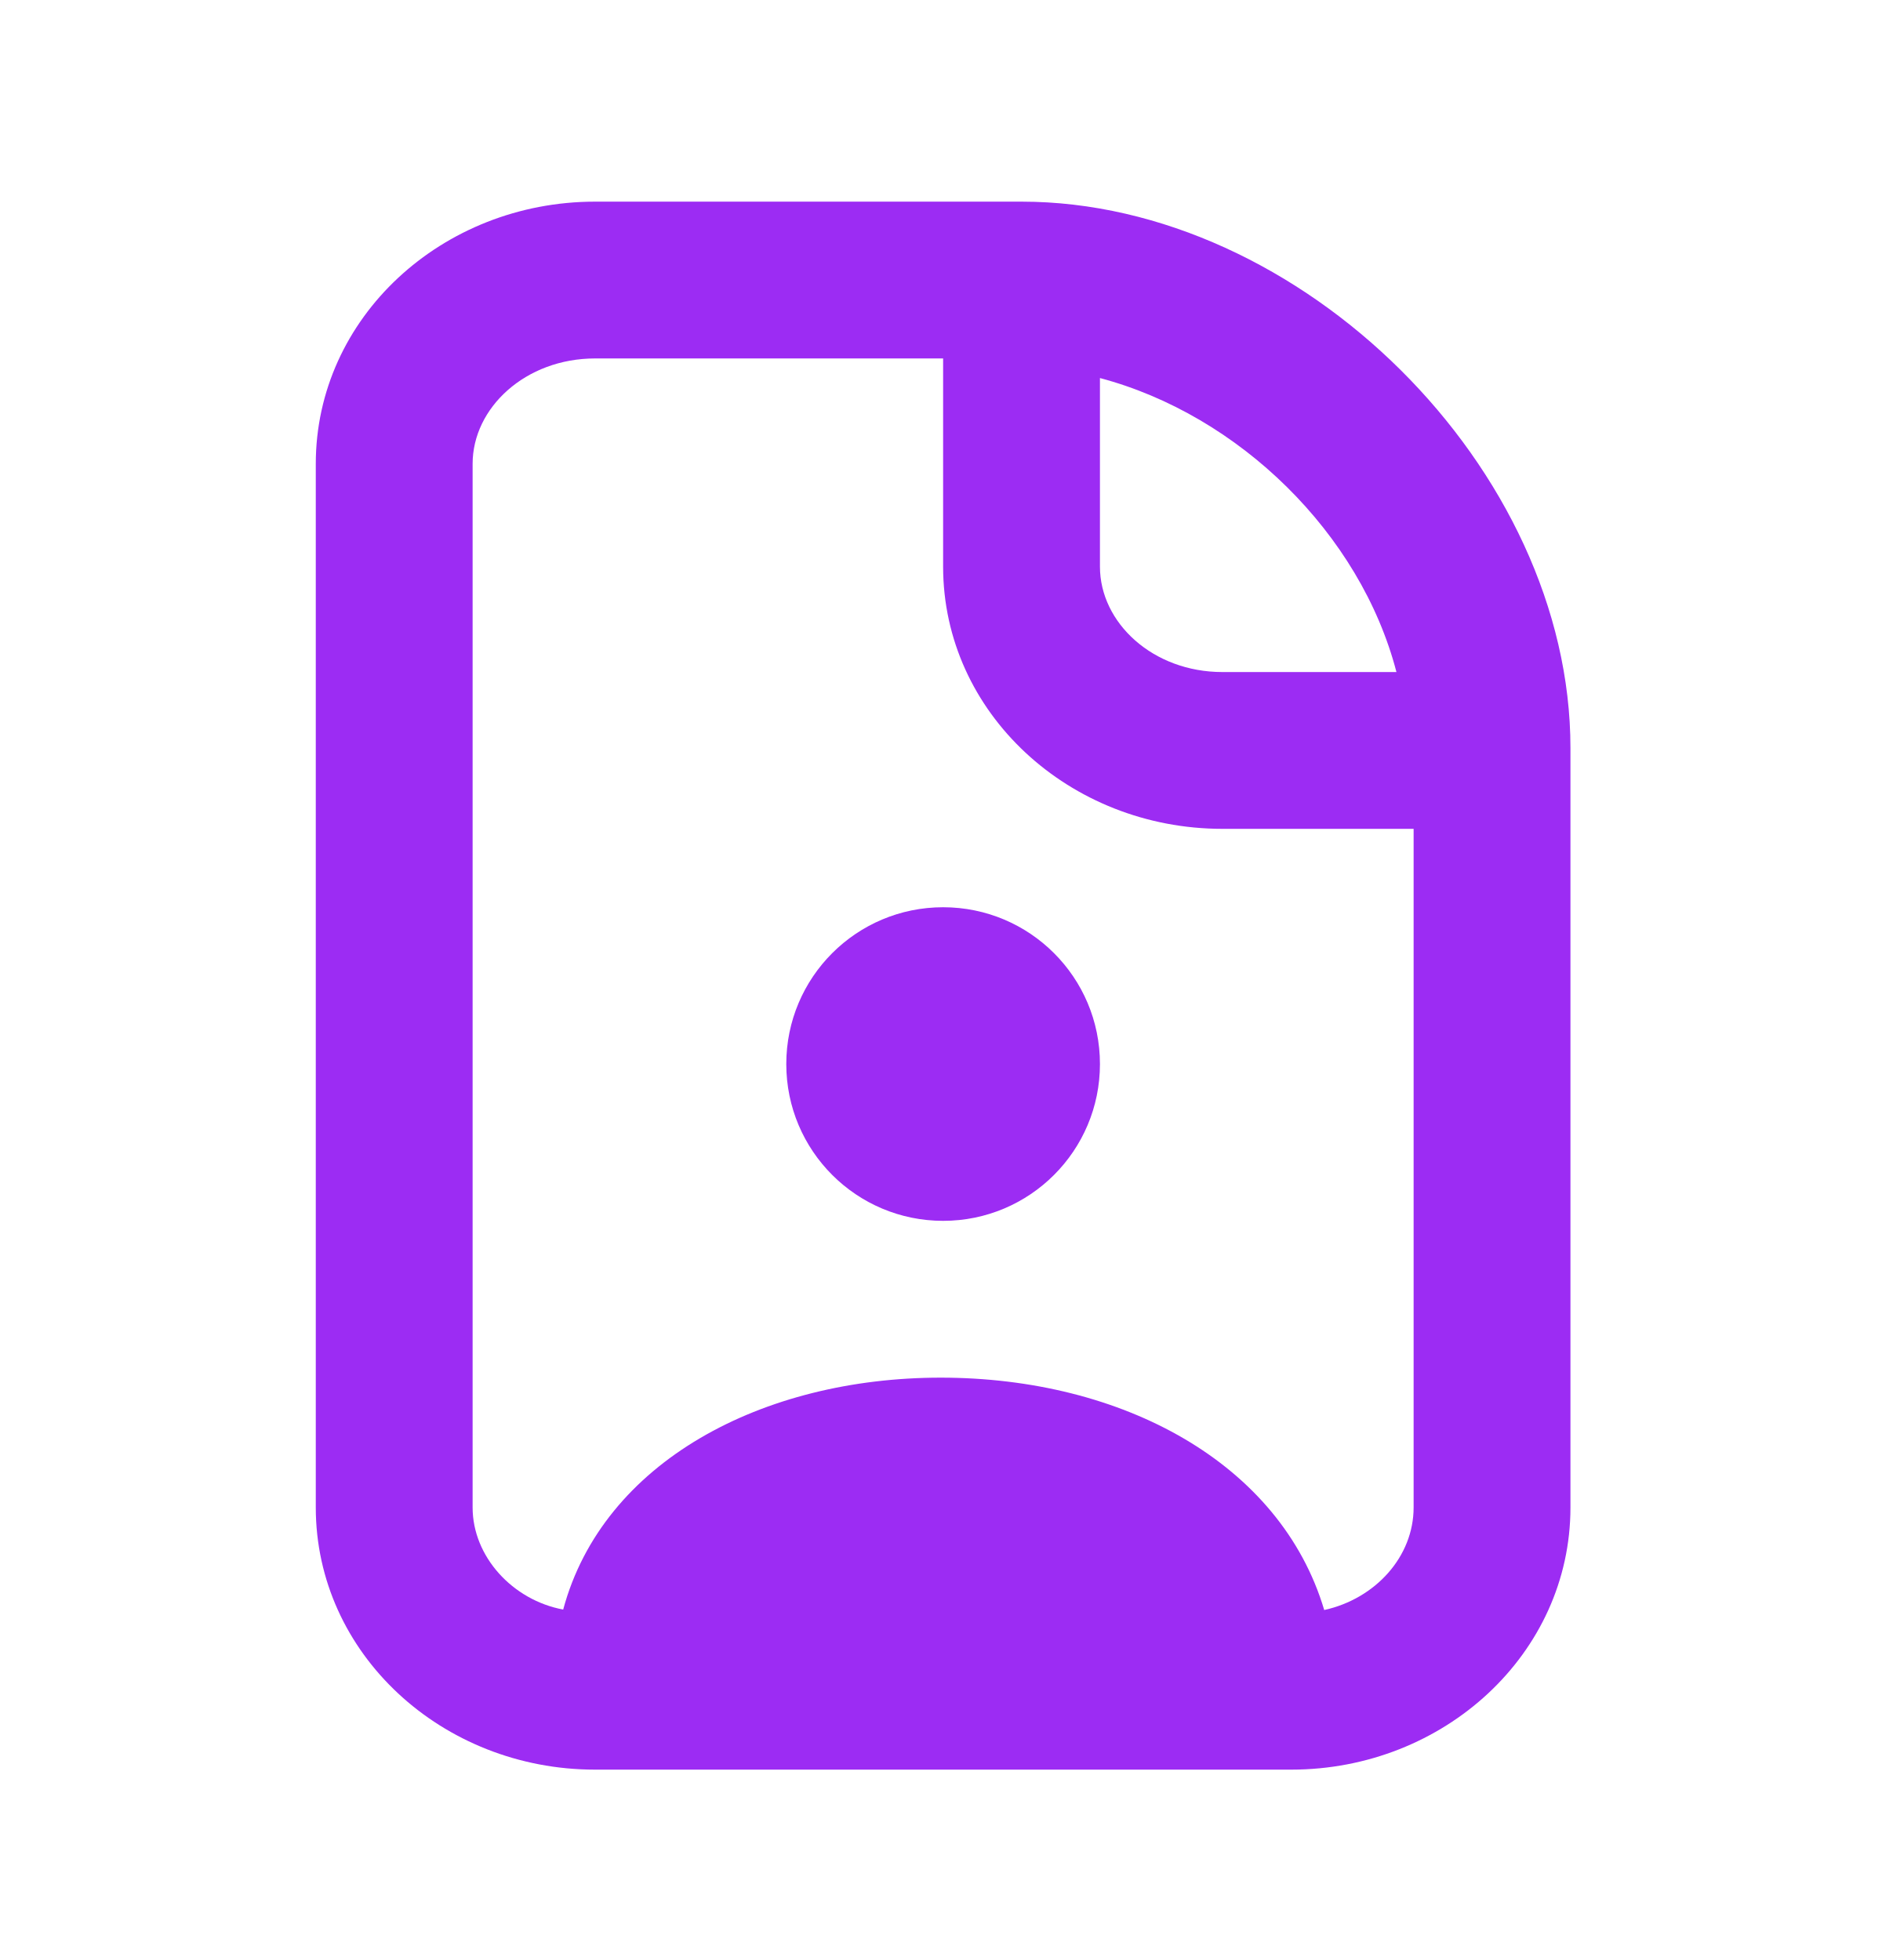
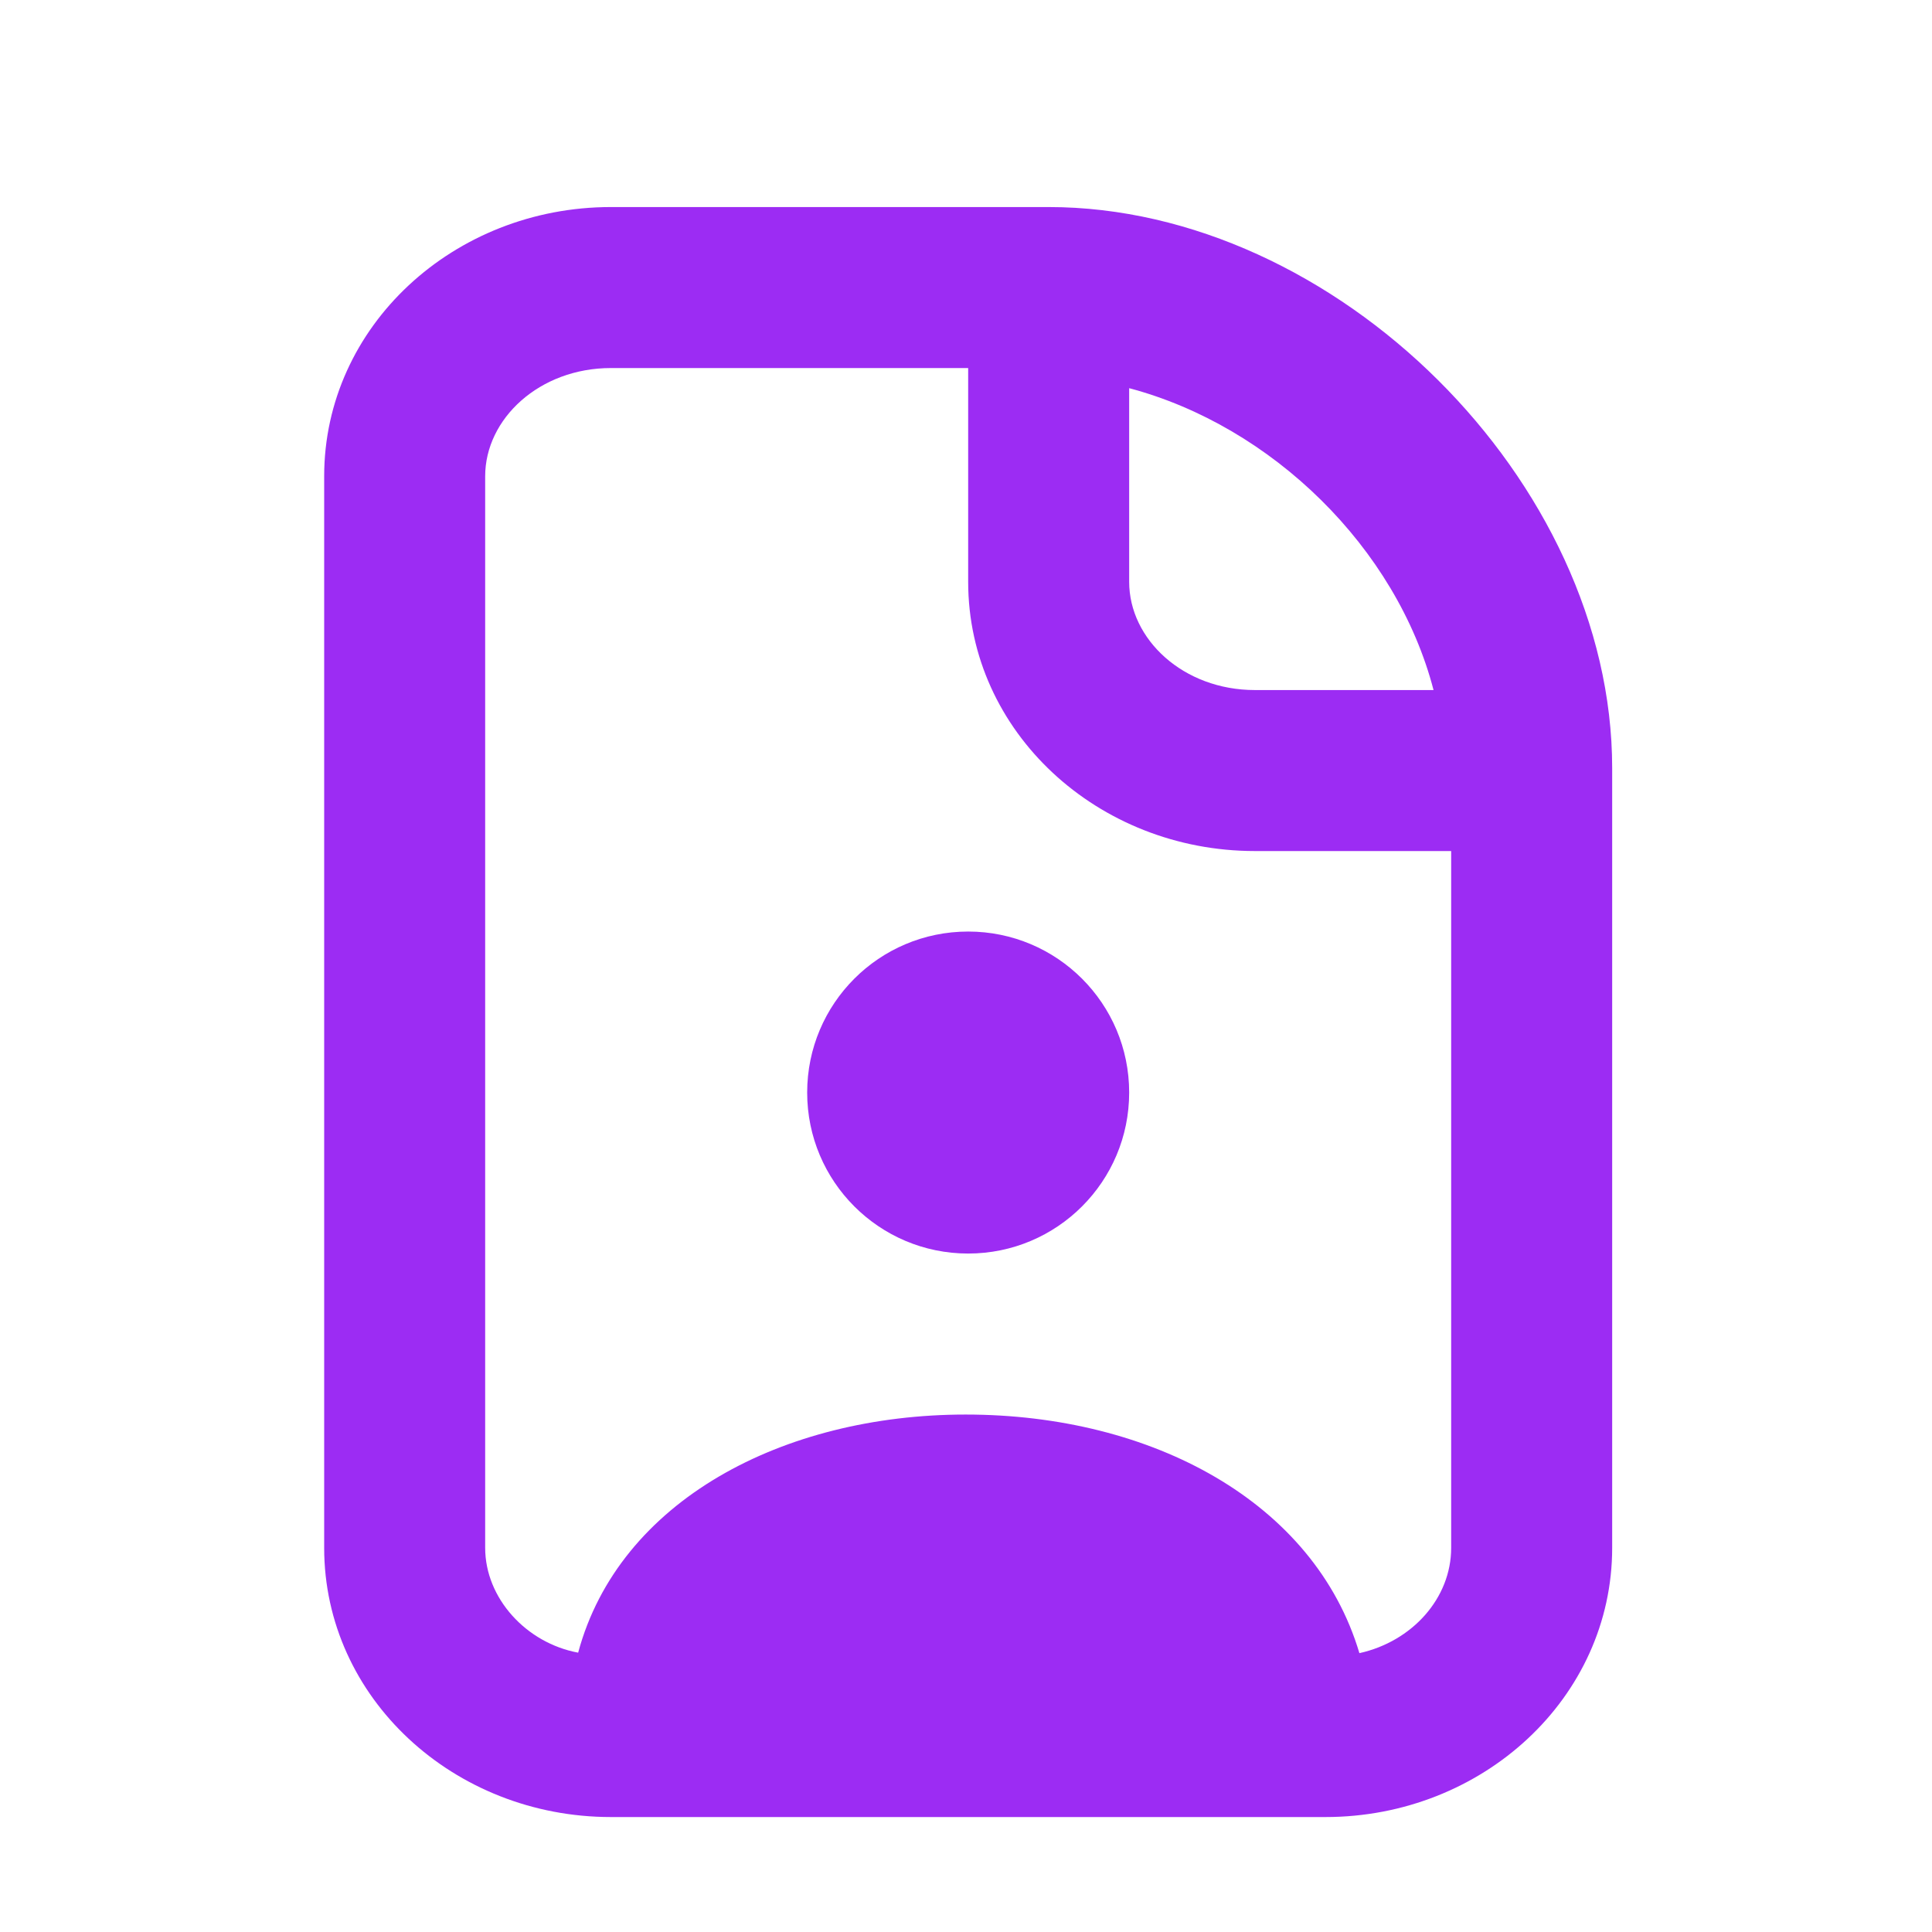
- <svg xmlns="http://www.w3.org/2000/svg" width="24" height="25" viewBox="0 0 24 25" fill="none">
+ <svg xmlns="http://www.w3.org/2000/svg" width="24" height="24" viewBox="0 0 24 24" fill="none">
  <g id="file-earmark-person">
    <path id="Vector" d="M7.589 2.572C5.638 2.572 4.027 4.052 4.027 5.916V19.228C4.027 21.092 5.638 22.572 7.589 22.572H8.058H16.027H16.465C18.416 22.572 20.027 21.092 20.027 19.228C20.027 18.577 20.027 11.43 20.027 9.572C20.027 9.562 20.027 9.551 20.027 9.541C20.027 5.978 16.588 2.572 13.027 2.572C8.813 2.572 8.803 2.572 7.589 2.572ZM7.589 4.572C8.58 4.572 9.701 4.572 12.027 4.572V7.228C12.027 9.092 13.638 10.572 15.589 10.572H18.027C18.027 13.109 18.027 18.644 18.027 19.228C18.027 19.853 17.543 20.391 16.887 20.536C16.329 18.661 14.312 17.572 11.996 17.572C9.728 17.572 7.69 18.642 7.182 20.53C6.536 20.41 6.027 19.853 6.027 19.228V5.916C6.027 5.202 6.701 4.572 7.589 4.572ZM14.027 4.822C15.799 5.292 17.349 6.805 17.808 8.572H15.589C14.7 8.572 14.027 7.942 14.027 7.228V4.822ZM12.027 11.572C10.922 11.572 10.027 12.467 10.027 13.572C10.027 14.677 10.922 15.572 12.027 15.572C13.132 15.572 14.027 14.677 14.027 13.572C14.027 12.467 13.132 11.572 12.027 11.572Z" fill="#9C2CF3" />
  </g>
</svg>
